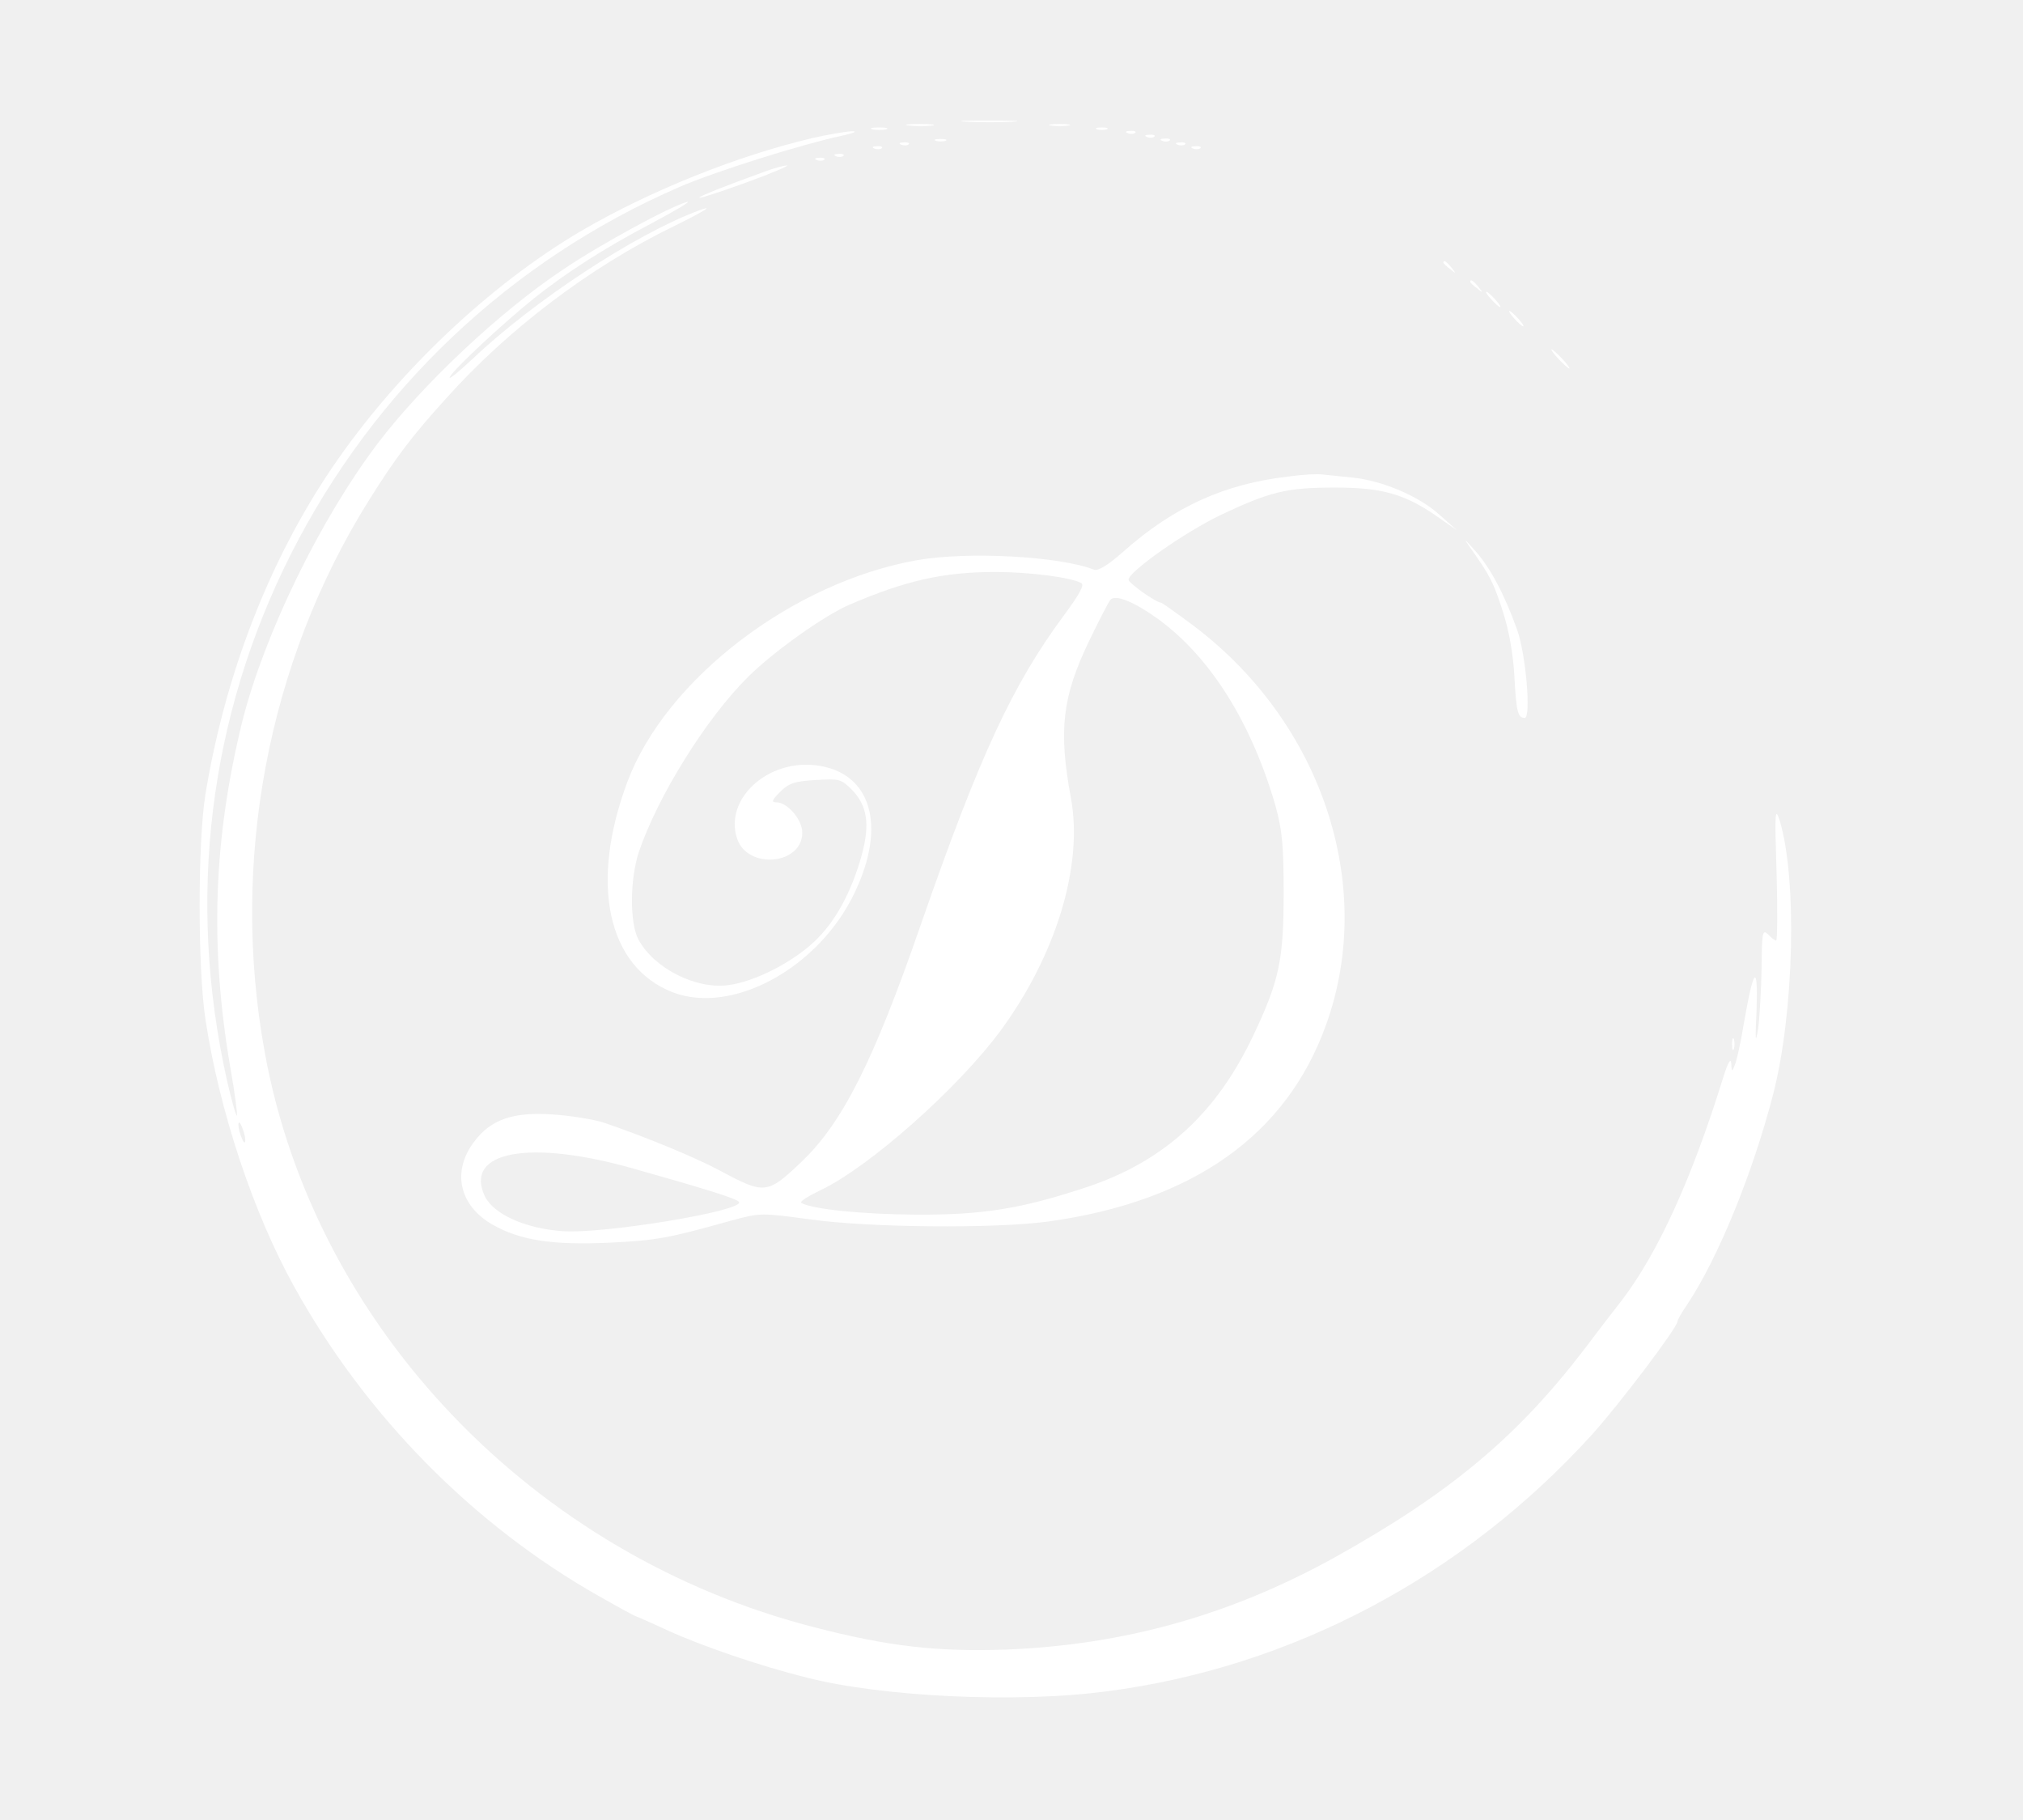
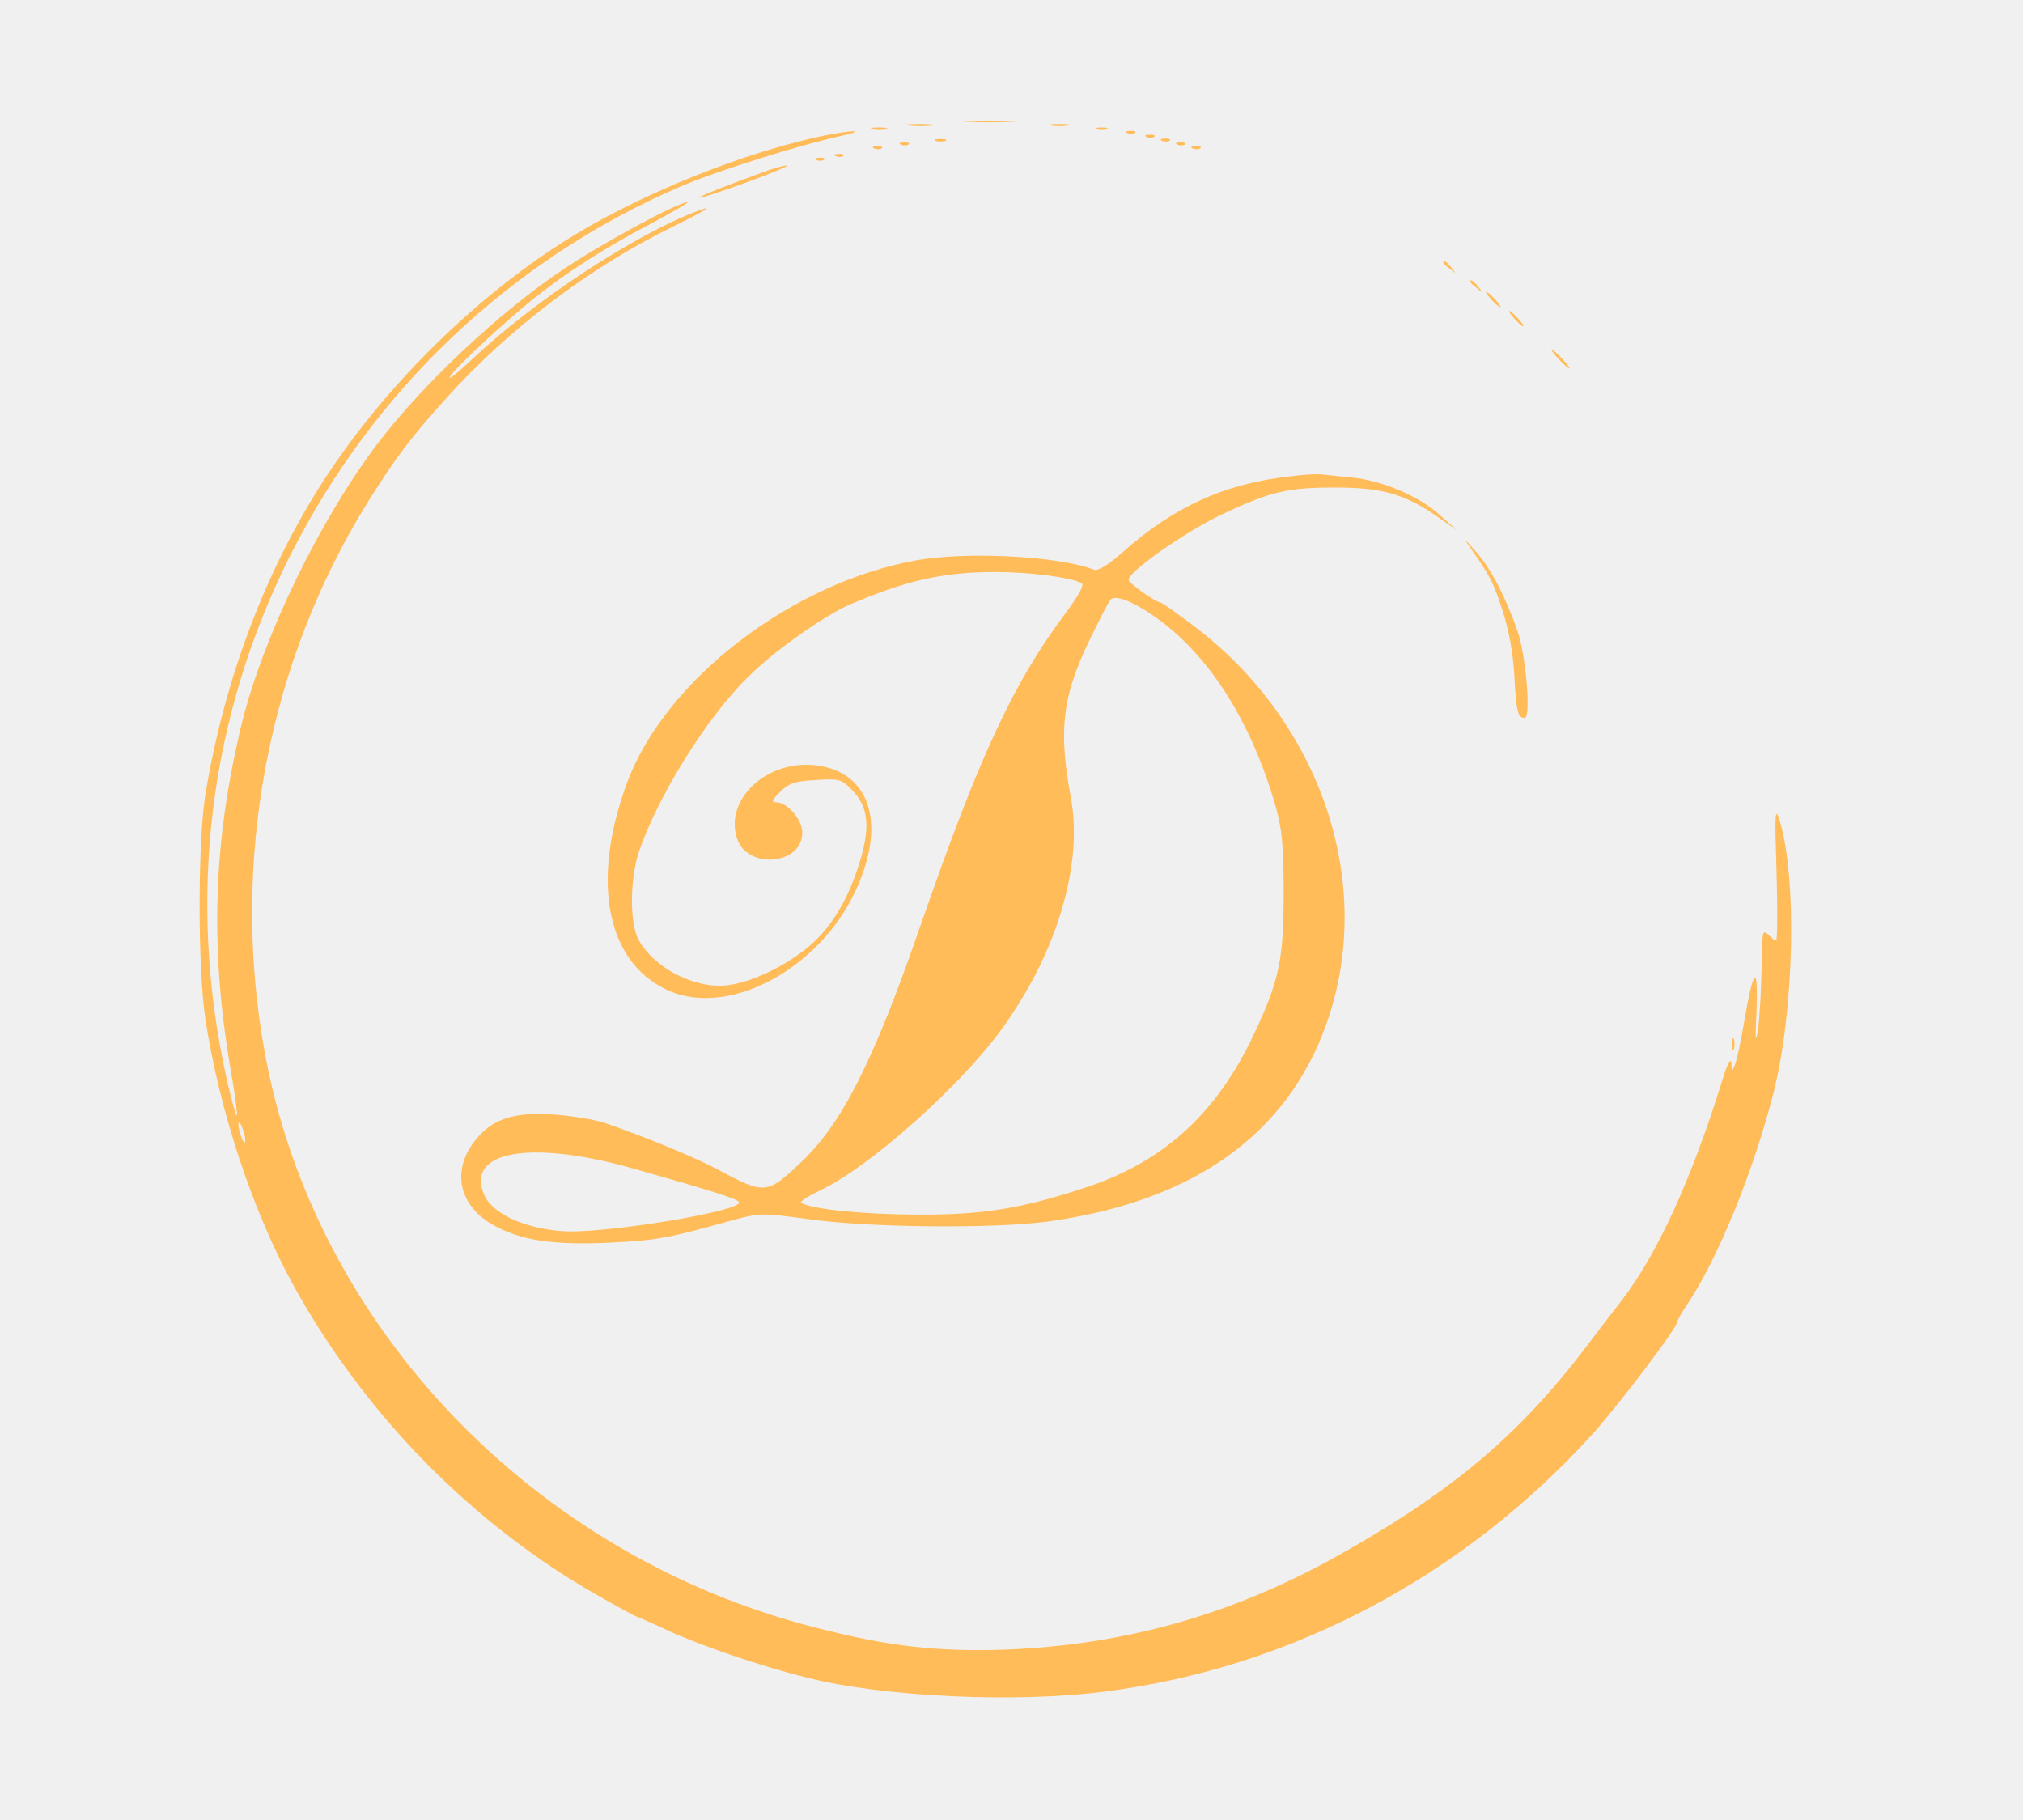
<svg xmlns="http://www.w3.org/2000/svg" version="1.0" width="527pt" height="474pt" viewBox="0 0 527 474" preserveAspectRatio="xMidYMid meet">
-   <g transform="translate(0,474) scale(0.1,-0.1)" fill="#ffffff" stroke="none">
+   <g transform="translate(0,474) scale(0.1,-0.1)" fill="#ffbc59" stroke="none">
    <path d="M2518 4423 c34 -2 88 -2 120 0 31 2 3 3 -63 3 -66 0 -92 -1 -57 -3z" />
    <path d="M2368 4413 c18 -2 45 -2 60 0 15 2 0 4 -33 4 -33 0 -45 -2 -27 -4z" />
    <path d="M2738 4413 c12 -2 32 -2 45 0 12 2 2 4 -23 4 -25 0 -35 -2 -22 -4z" />
    <path d="M2273 4403 c9 -2 25 -2 35 0 9 3 1 5 -18 5 -19 0 -27 -2 -17 -5z" />
    <path d="M2858 4403 c6 -2 18 -2 25 0 6 3 1 5 -13 5 -14 0 -19 -2 -12 -5z" />
    <path d="M2115 4380 c-195 -46 -422 -137 -600 -241 -240 -141 -483 -371 -651 -619 -163 -241 -278 -538 -329 -850 -20 -126 -20 -450 0 -584 36 -238 124 -504 231 -697 186 -336 465 -620 793 -806 51 -29 95 -53 97 -53 1 0 38 -16 81 -36 87 -40 240 -93 365 -124 195 -50 545 -67 779 -36 483 62 932 300 1268 671 70 78 221 277 221 293 0 4 11 23 24 42 81 121 172 343 226 553 54 213 62 560 16 710 -12 37 -13 21 -8 -135 3 -98 2 -178 -1 -178 -3 0 -13 7 -21 16 -15 14 -16 6 -17 -88 -1 -57 -5 -128 -9 -158 -7 -42 -8 -31 -4 50 4 123 -8 110 -33 -35 -8 -49 -19 -99 -24 -110 -7 -18 -8 -18 -9 5 -1 16 -9 2 -22 -40 -82 -264 -170 -455 -263 -577 -22 -28 -65 -84 -95 -124 -177 -232 -353 -379 -655 -547 -272 -150 -548 -227 -855 -239 -178 -6 -305 8 -498 58 -732 187 -1302 783 -1432 1496 -91 496 7 1017 270 1438 70 112 113 169 202 267 162 181 376 343 592 448 83 41 112 59 62 40 -164 -62 -426 -234 -585 -385 -41 -38 -67 -59 -58 -45 17 26 139 139 217 202 85 68 185 132 305 195 66 35 109 61 95 57 -43 -11 -227 -111 -323 -176 -164 -109 -366 -299 -483 -453 -150 -198 -296 -498 -353 -725 -75 -306 -85 -584 -31 -901 12 -67 19 -123 17 -125 -2 -2 -14 40 -26 93 -105 471 -47 945 166 1368 217 430 573 767 1013 958 95 41 317 111 430 135 25 6 34 10 20 10 -14 0 -61 -8 -105 -18z m-1476 -2610 c0 -9 -4 -8 -9 5 -5 11 -9 27 -9 35 0 9 4 8 9 -5 5 -11 9 -27 9 -35z" />
    <path d="M2938 4393 c7 -3 16 -2 19 1 4 3 -2 6 -13 5 -11 0 -14 -3 -6 -6z" />
    <path d="M2988 4383 c7 -3 16 -2 19 1 4 3 -2 6 -13 5 -11 0 -14 -3 -6 -6z" />
    <path d="M2438 4373 c6 -2 18 -2 25 0 6 3 1 5 -13 5 -14 0 -19 -2 -12 -5z" />
    <path d="M3028 4373 c7 -3 16 -2 19 1 4 3 -2 6 -13 5 -11 0 -14 -3 -6 -6z" />
    <path d="M2348 4363 c7 -3 16 -2 19 1 4 3 -2 6 -13 5 -11 0 -14 -3 -6 -6z" />
    <path d="M3068 4363 c7 -3 16 -2 19 1 4 3 -2 6 -13 5 -11 0 -14 -3 -6 -6z" />
    <path d="M2278 4353 c7 -3 16 -2 19 1 4 3 -2 6 -13 5 -11 0 -14 -3 -6 -6z" />
    <path d="M3108 4353 c7 -3 16 -2 19 1 4 3 -2 6 -13 5 -11 0 -14 -3 -6 -6z" />
    <path d="M2178 4333 c7 -3 16 -2 19 1 4 3 -2 6 -13 5 -11 0 -14 -3 -6 -6z" />
    <path d="M2128 4323 c7 -3 16 -2 19 1 4 3 -2 6 -13 5 -11 0 -14 -3 -6 -6z" />
    <path d="M1995 4294 c-105 -38 -176 -66 -173 -69 2 -2 57 16 123 40 66 24 113 44 105 44 -8 0 -33 -7 -55 -15z" />
    <path d="M3760 4056 c0 -2 8 -10 18 -17 15 -13 16 -12 3 4 -13 16 -21 21 -21 13z" />
    <path d="M3830 4006 c0 -2 8 -10 18 -17 15 -13 16 -12 3 4 -13 16 -21 21 -21 13z" />
    <path d="M3885 3960 c10 -11 20 -20 23 -20 3 0 -3 9 -13 20 -10 11 -20 20 -23 20 -3 0 3 -9 13 -20z" />
    <path d="M3945 3910 c10 -11 20 -20 23 -20 3 0 -3 9 -13 20 -10 11 -20 20 -23 20 -3 0 3 -9 13 -20z" />
    <path d="M4060 3805 c13 -14 26 -25 28 -25 3 0 -5 11 -18 25 -13 14 -26 25 -28 25 -3 0 5 -11 18 -25z" />
    <path d="M3359 3499 c-169 -19 -301 -79 -434 -197 -38 -34 -65 -50 -75 -46 -89 35 -327 48 -460 25 -324 -57 -654 -309 -755 -576 -100 -266 -53 -484 118 -550 156 -59 381 64 474 261 83 174 42 311 -98 330 -128 18 -243 -87 -209 -190 27 -82 170 -69 170 15 0 34 -39 79 -67 79 -14 0 -13 5 9 27 23 23 38 28 92 31 62 4 67 3 95 -25 40 -41 48 -89 26 -170 -27 -97 -69 -175 -125 -227 -58 -54 -154 -103 -222 -112 -85 -12 -195 44 -235 119 -23 44 -22 156 1 227 49 145 175 348 284 456 66 66 197 159 263 188 148 64 247 86 382 86 89 0 198 -14 224 -29 9 -4 -6 -31 -47 -86 -133 -180 -219 -366 -370 -800 -125 -362 -207 -524 -317 -626 -84 -80 -93 -80 -208 -18 -66 35 -187 85 -300 124 -27 9 -89 19 -136 22 -102 7 -160 -13 -203 -70 -60 -78 -40 -167 47 -217 72 -41 156 -54 306 -47 123 6 153 12 314 57 78 21 78 21 205 4 154 -22 481 -25 622 -6 377 52 622 225 725 514 130 363 -12 787 -347 1039 -43 32 -81 59 -83 59 -13 0 -85 51 -85 60 0 21 148 125 243 170 127 60 171 70 295 70 119 0 178 -16 258 -70 l59 -41 -45 40 c-54 49 -149 89 -227 97 -32 3 -67 7 -78 8 -11 2 -50 0 -86 -5z m-340 -373 c136 -100 242 -271 304 -486 17 -62 21 -102 21 -225 0 -174 -11 -229 -79 -372 -96 -203 -232 -327 -430 -394 -174 -58 -275 -74 -450 -73 -139 1 -271 14 -298 31 -4 3 18 17 51 33 125 59 358 265 469 416 144 196 215 429 183 604 -33 178 -23 264 47 410 25 52 50 100 55 107 13 16 62 -4 127 -51z m-1369 -1430 c195 -55 271 -79 275 -87 15 -23 -354 -84 -460 -76 -97 7 -179 44 -202 91 -55 117 116 149 387 72z" />
    <path d="M3831 3312 c51 -72 60 -90 84 -165 16 -49 27 -112 30 -168 5 -94 9 -109 27 -109 17 0 3 167 -20 230 -32 90 -70 162 -109 205 -29 33 -31 34 -12 7z" />
    <path d="M4512 2020 c0 -14 2 -19 5 -12 2 6 2 18 0 25 -3 6 -5 1 -5 -13z" />
  </g>
</svg>
